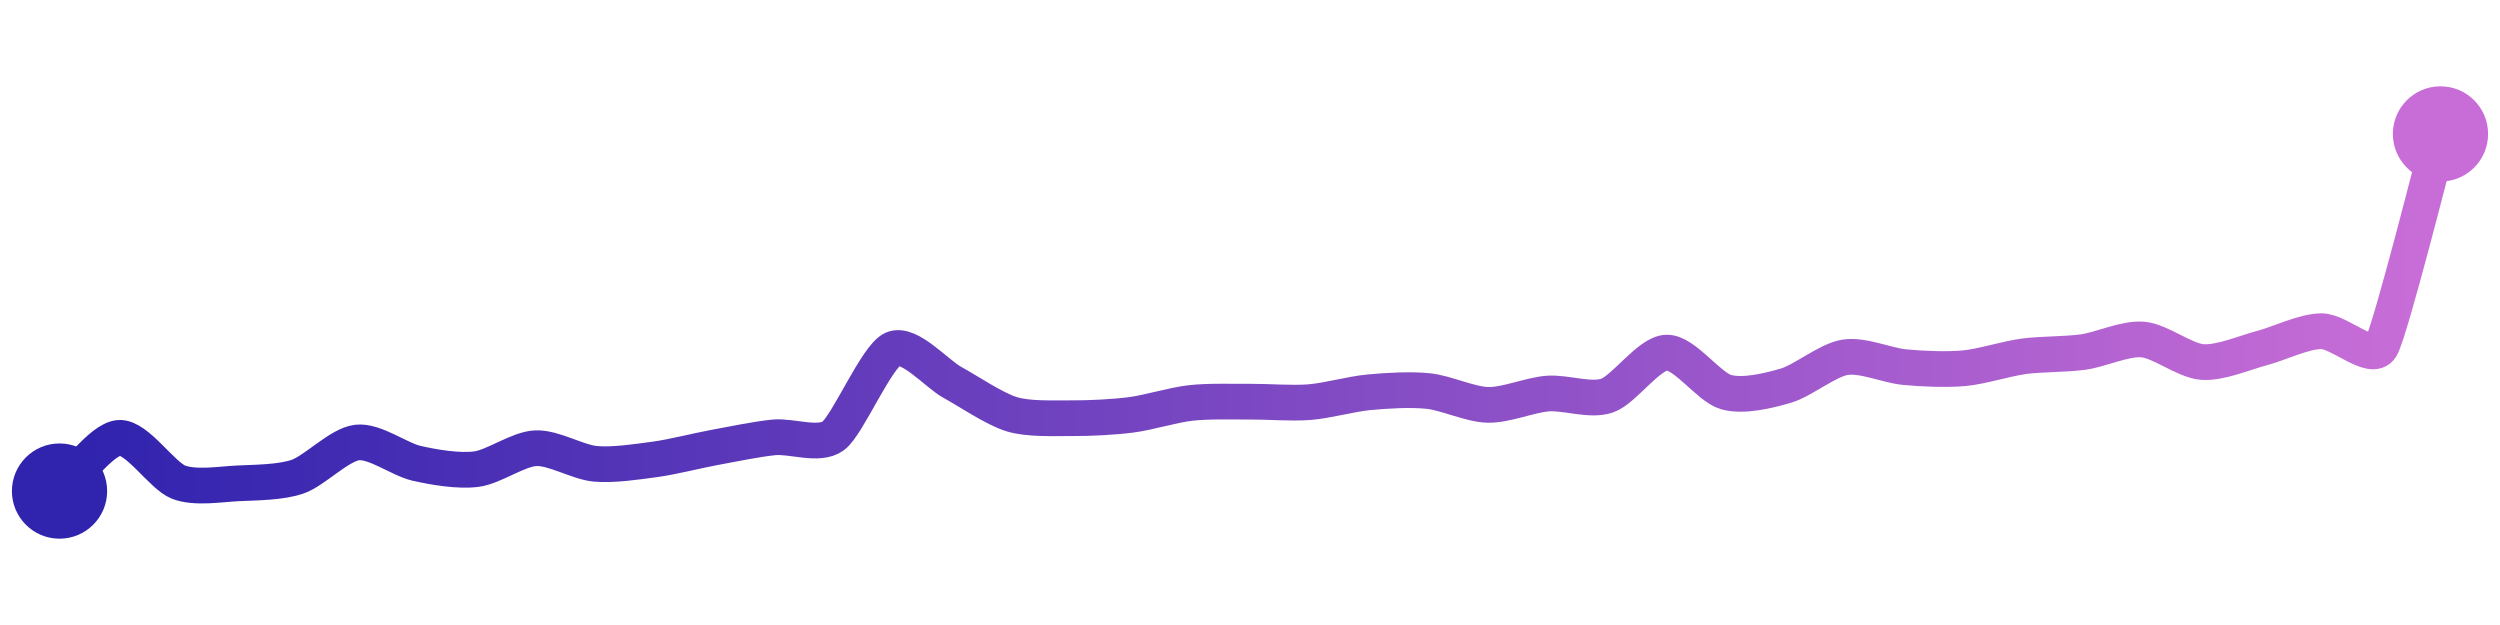
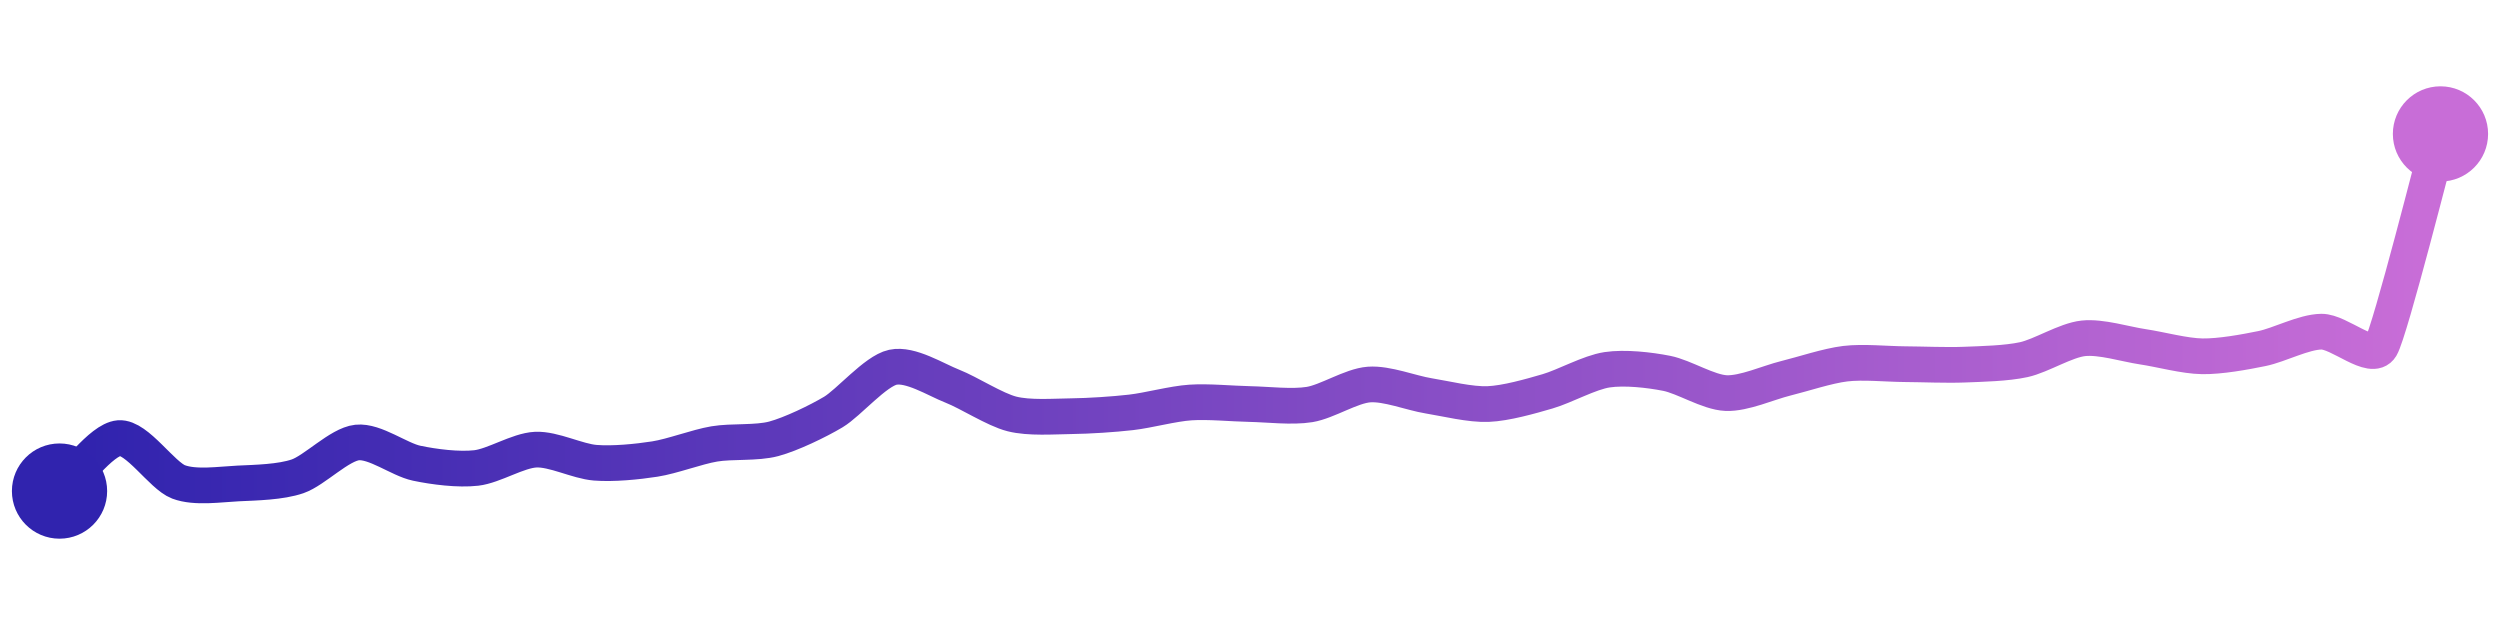
<svg xmlns="http://www.w3.org/2000/svg" width="200" height="50" viewBox="0 0 210 50">
  <defs>
    <linearGradient x1="0%" y1="0%" x2="100%" y2="0%" id="a">
      <stop stop-color="#3023AE" offset="0%" />
      <stop stop-color="#C86DD7" offset="100%" />
    </linearGradient>
  </defs>
-   <path stroke="url(#a)" stroke-width="3" stroke-linejoin="round" stroke-linecap="round" d="M5 40 C 6.12 39, 8.5 35.64, 10 35.53 S 13.6 38.71, 15 39.25 S 18.5 39.42, 20 39.35 S 23.58 39.28, 25 38.79 S 28.51 36.09, 30 35.92 S 33.54 37.34, 35 37.67 S 38.51 38.35, 40 38.16 S 43.5 36.47, 45 36.4 S 48.51 37.57, 50 37.71 S 53.51 37.54, 55 37.34 S 58.53 36.61, 60 36.34 S 63.51 35.64, 65 35.49 S 68.8 36.25, 70 35.36 S 73.63 28.68, 75 28.07 S 78.68 30.15, 80 30.87 S 83.56 33.12, 85 33.55 S 88.5 33.87, 90 33.88 S 93.51 33.79, 95 33.6 S 98.51 32.77, 100 32.6 S 103.5 32.5, 105 32.49 S 108.5 32.65, 110 32.53 S 113.51 31.84, 115 31.7 S 118.51 31.44, 120 31.6 S 123.5 32.73, 125 32.76 S 128.5 31.93, 130 31.81 S 133.58 32.47, 135 31.98 S 138.5 28.41, 140 28.37 S 143.55 31.29, 145 31.69 S 148.56 31.57, 150 31.15 S 153.52 28.99, 155 28.76 S 158.51 29.45, 160 29.59 S 163.51 29.82, 165 29.68 S 168.51 28.88, 170 28.68 S 173.51 28.53, 175 28.32 S 178.51 27.14, 180 27.27 S 183.5 29.05, 185 29.16 S 188.55 28.37, 190 27.99 S 193.5 26.58, 195 26.57 S 199.22 29.2, 200 27.92 S 204.6 11.44, 205 10" fill="none" />
+   <path stroke="url(#a)" stroke-width="3" stroke-linejoin="round" stroke-linecap="round" d="M5 40 C 6.12 39, 8.5 35.67, 10 35.55 S 13.6 38.7, 15 39.23 S 18.5 39.43, 20 39.36 S 23.58 39.25, 25 38.76 S 28.51 36.08, 30 35.92 S 33.53 37.35, 35 37.66 S 38.51 38.23, 40 38.06 S 43.5 36.59, 45 36.52 S 48.5 37.5, 50 37.62 S 53.52 37.54, 55 37.31 S 58.52 36.29, 60 36.04 S 63.55 36, 65 35.61 S 68.71 34.13, 70 33.36 S 73.53 29.92, 75 29.6 S 78.6 30.64, 80 31.19 S 83.55 33.15, 85 33.52 S 88.5 33.73, 90 33.71 S 93.51 33.56, 95 33.39 S 98.5 32.66, 100 32.56 S 103.5 32.66, 105 32.69 S 108.52 32.97, 110 32.73 S 113.5 31.16, 115 31.05 S 118.52 31.76, 120 32 S 123.5 32.75, 125 32.69 S 128.56 32.04, 130 31.62 S 133.52 30.03, 135 29.81 S 138.53 29.82, 140 30.11 S 143.5 31.71, 145 31.77 S 148.54 30.89, 150 30.53 S 153.51 29.48, 155 29.3 S 158.5 29.33, 160 29.34 S 163.5 29.44, 165 29.38 S 168.54 29.28, 170 28.96 S 173.51 27.33, 175 27.17 S 178.52 27.66, 180 27.88 S 183.5 28.66, 185 28.68 S 188.53 28.33, 190 28.03 S 193.5 26.63, 195 26.61 S 199.23 29.17, 200 27.88 S 204.6 11.44, 205 10" fill="none" />
  <circle r="4" cx="5" cy="40" fill="#3023AE" />
  <circle r="4" cx="205" cy="10" fill="#C86DD7" />
</svg>
